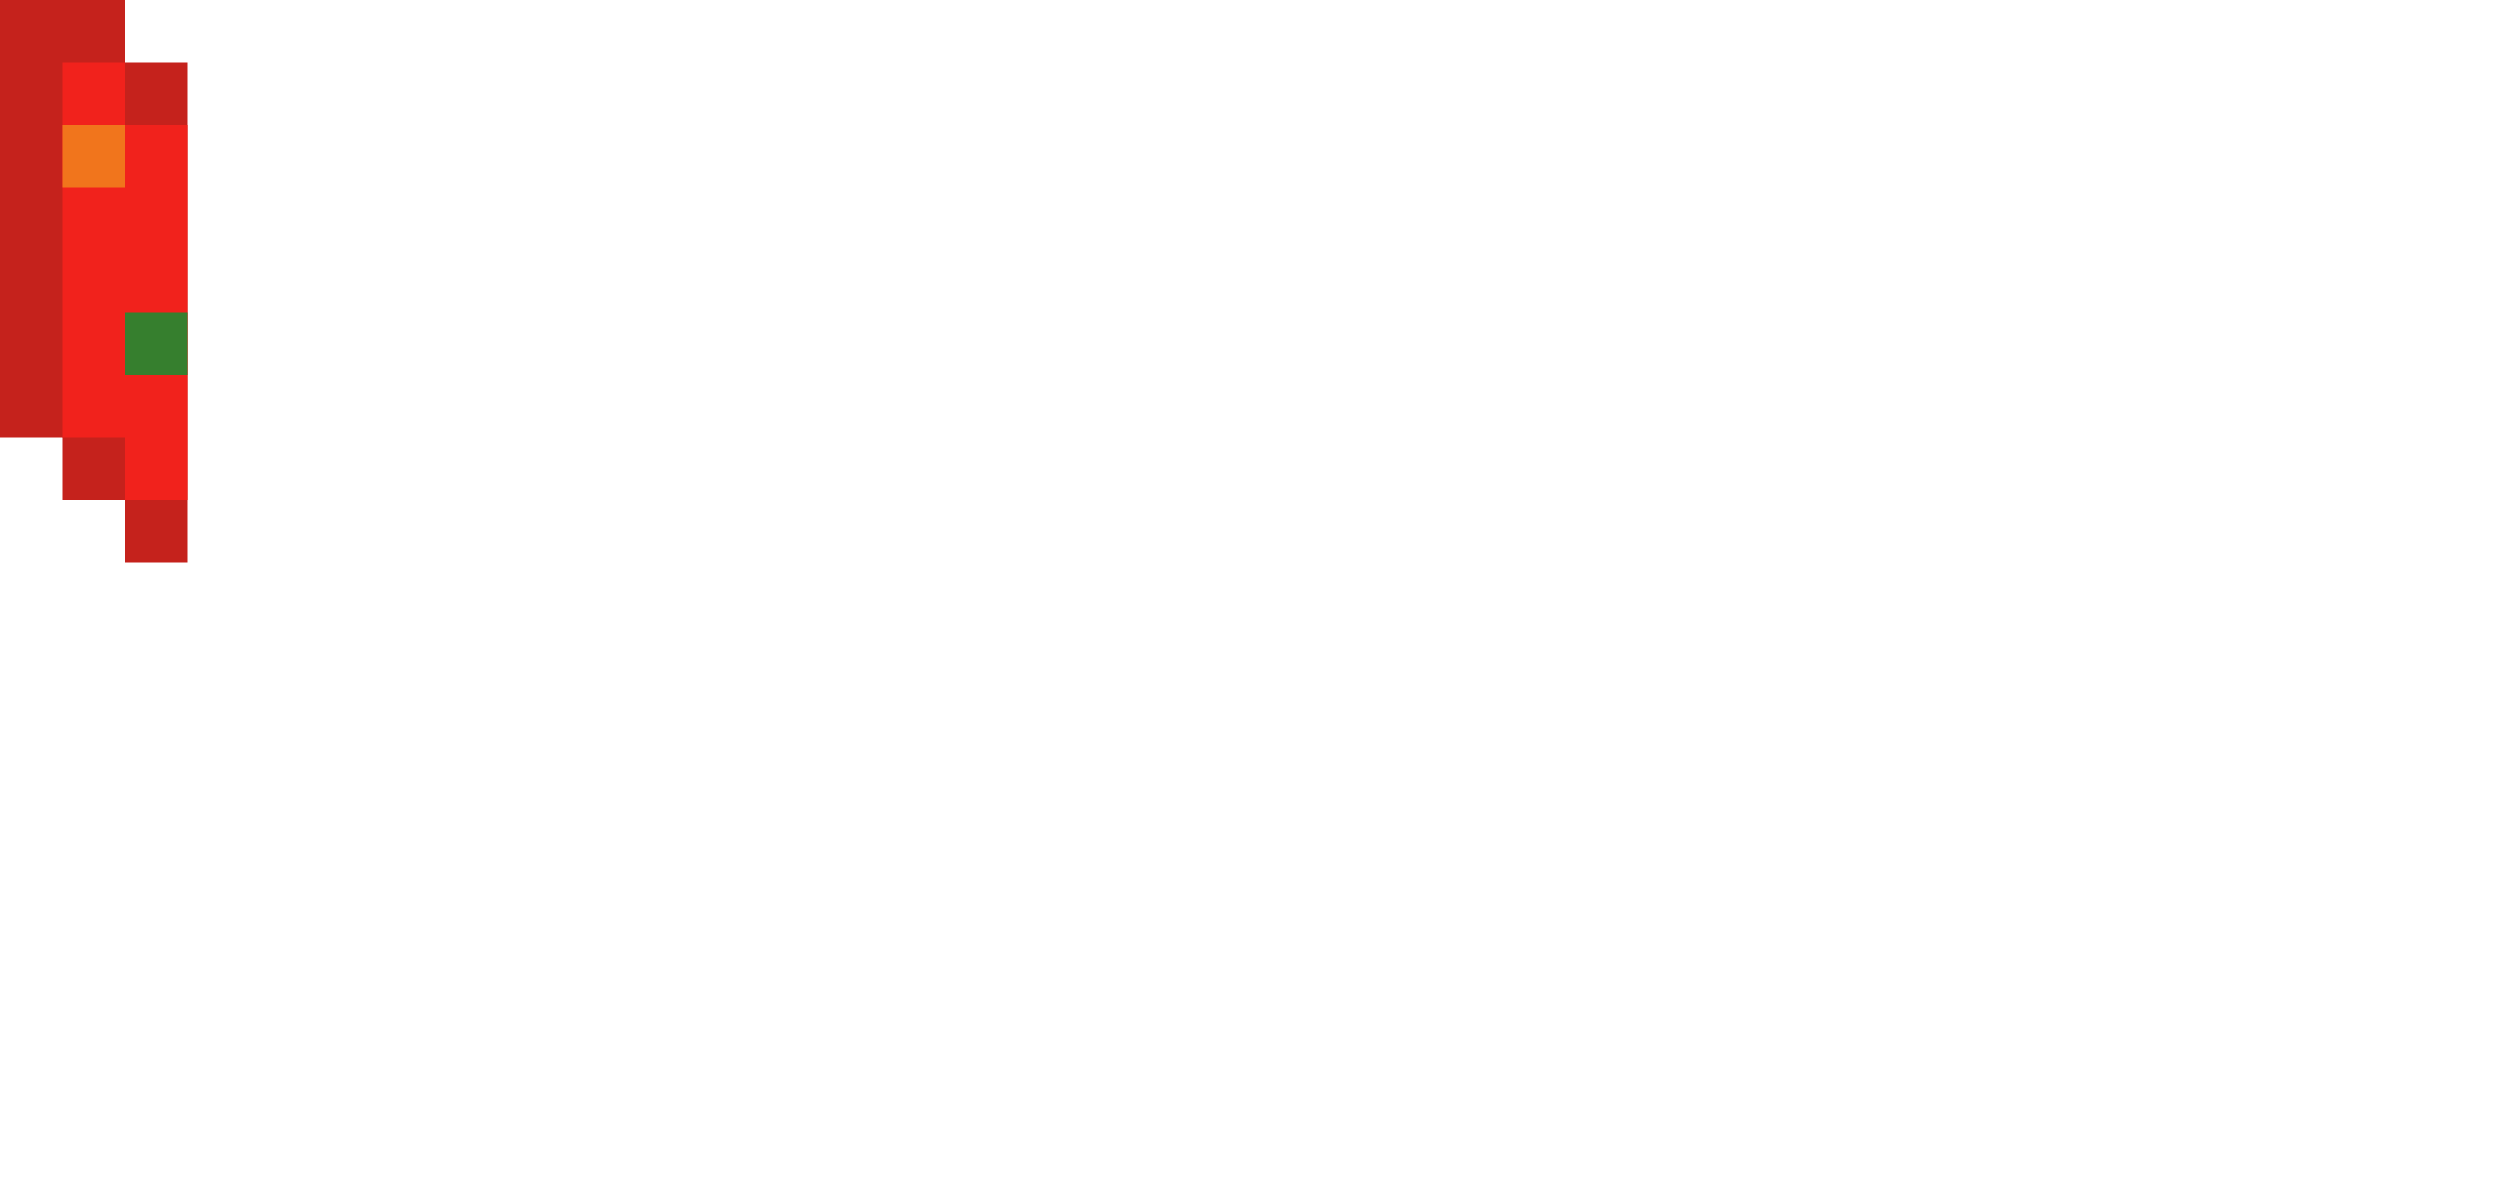
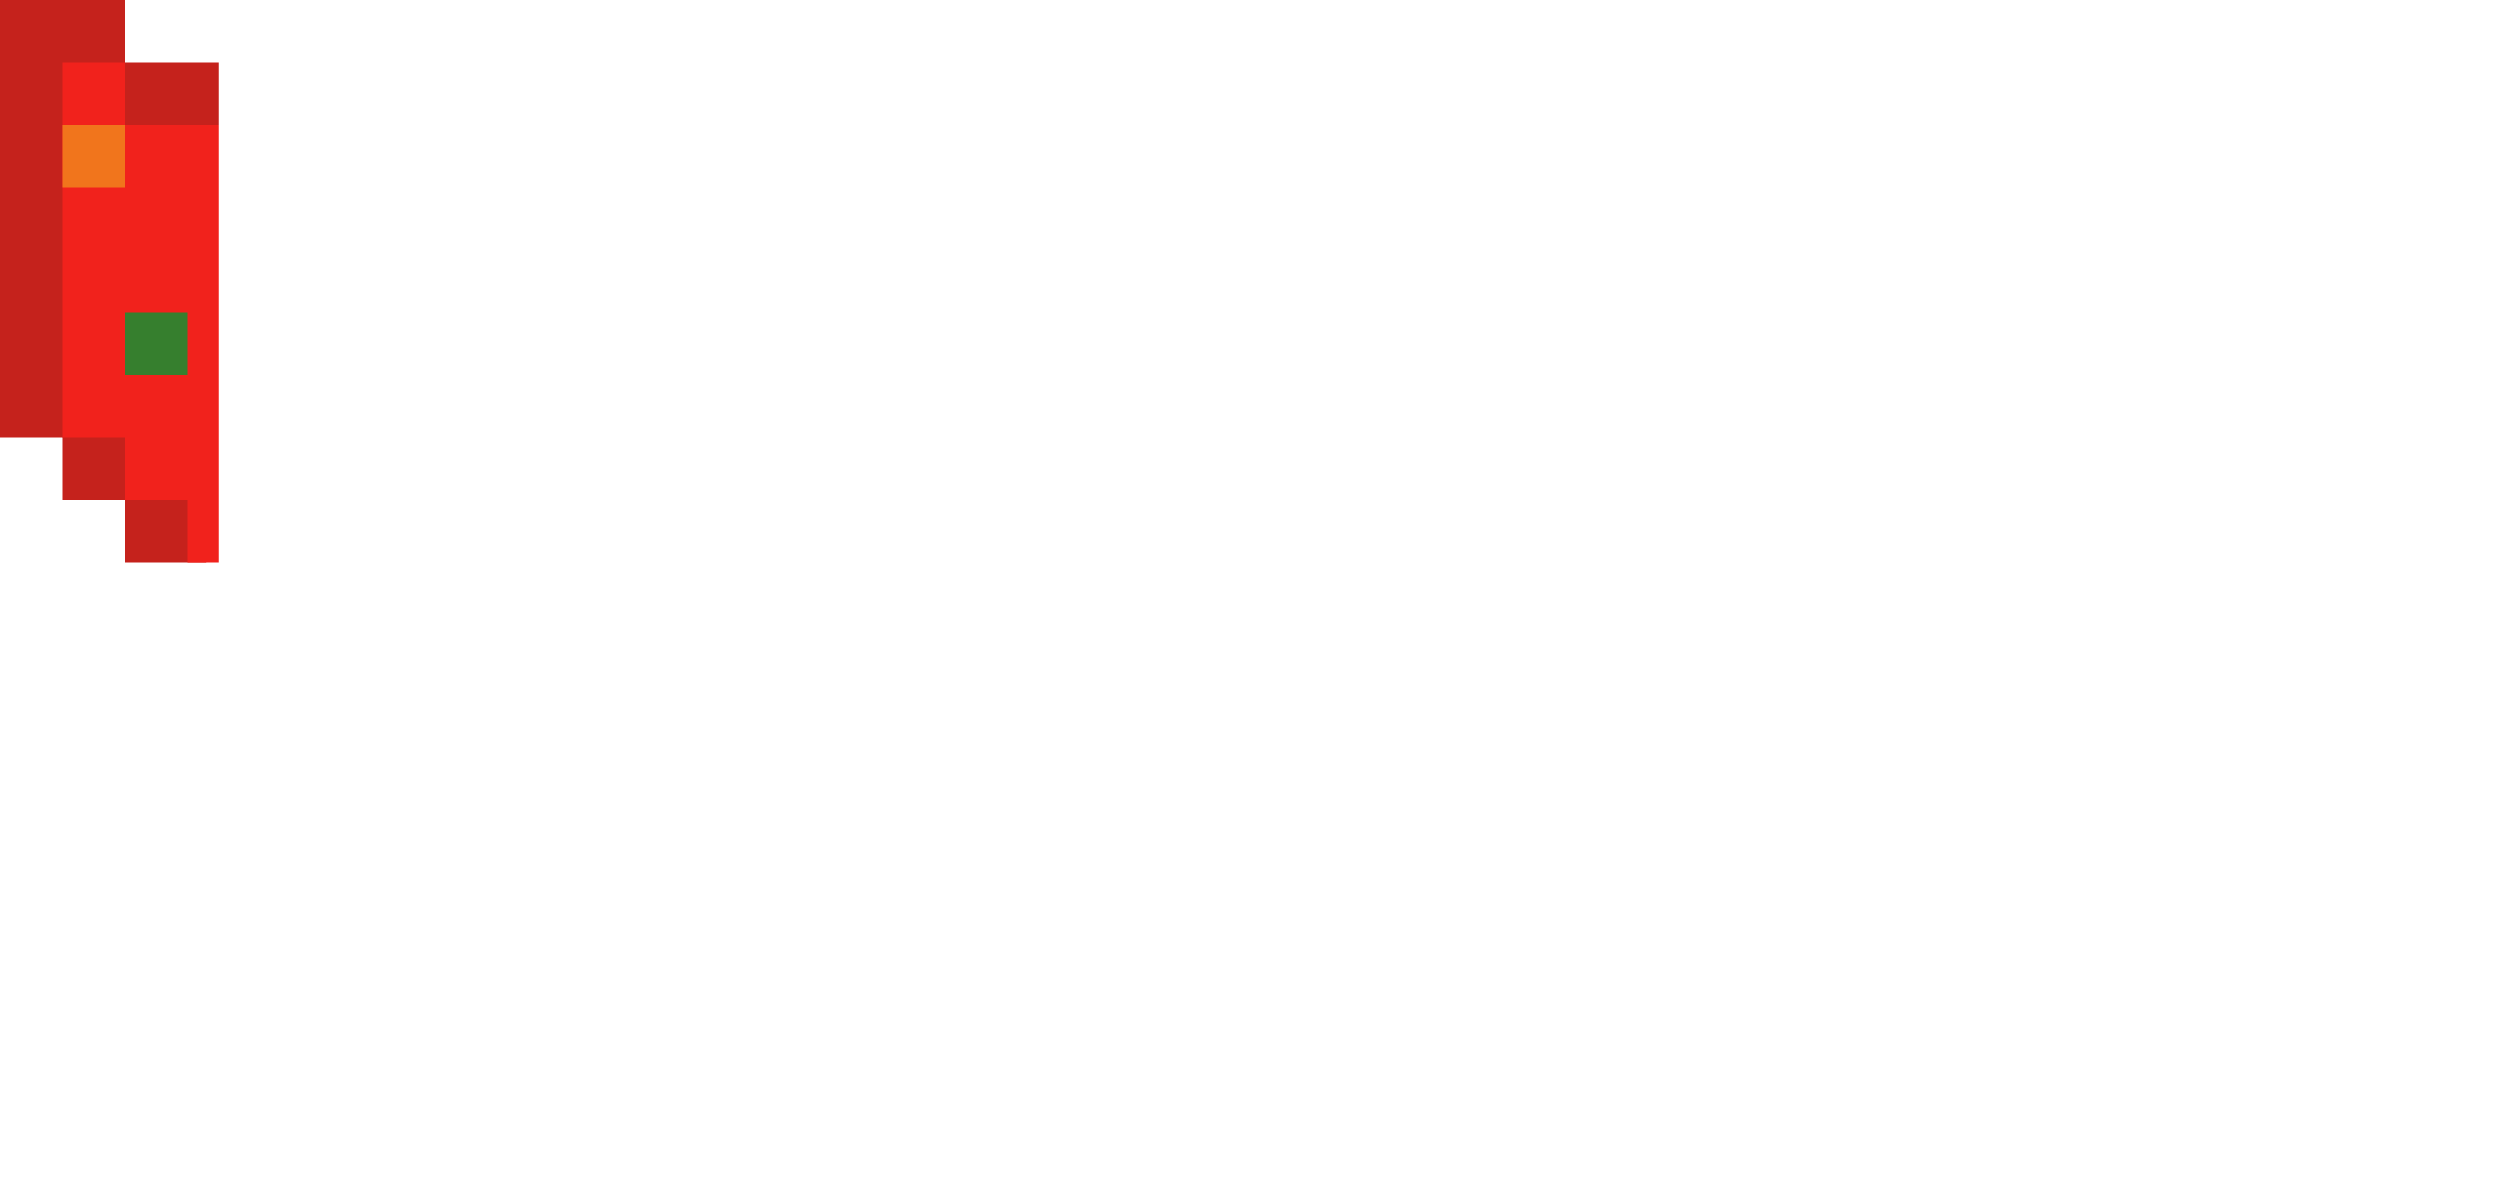
<svg xmlns="http://www.w3.org/2000/svg" viewBox="0 0 40 19">
-   <path d="M2,1V0H0v7h1v1h1v1h1V1H2z" fill="#c5221c" />
-   <path d="M2,2V1H1v6h1v1h1V2H2z" fill="#f1221c" />
+   <path d="M2 1V0H0v7h1v1h1v1h1.3V2h.2V1H2z" fill="#c5221c" />
+   <path d="M2 2V1H1v6h1v1h1v1h.5V2H2z" fill="#f1221c" />
  <path d="M1,2h1v1H1V2z" fill="#f1751c" />
  <path d="M2,5h1v1H2V5z" fill="#367f2e" />
</svg>
